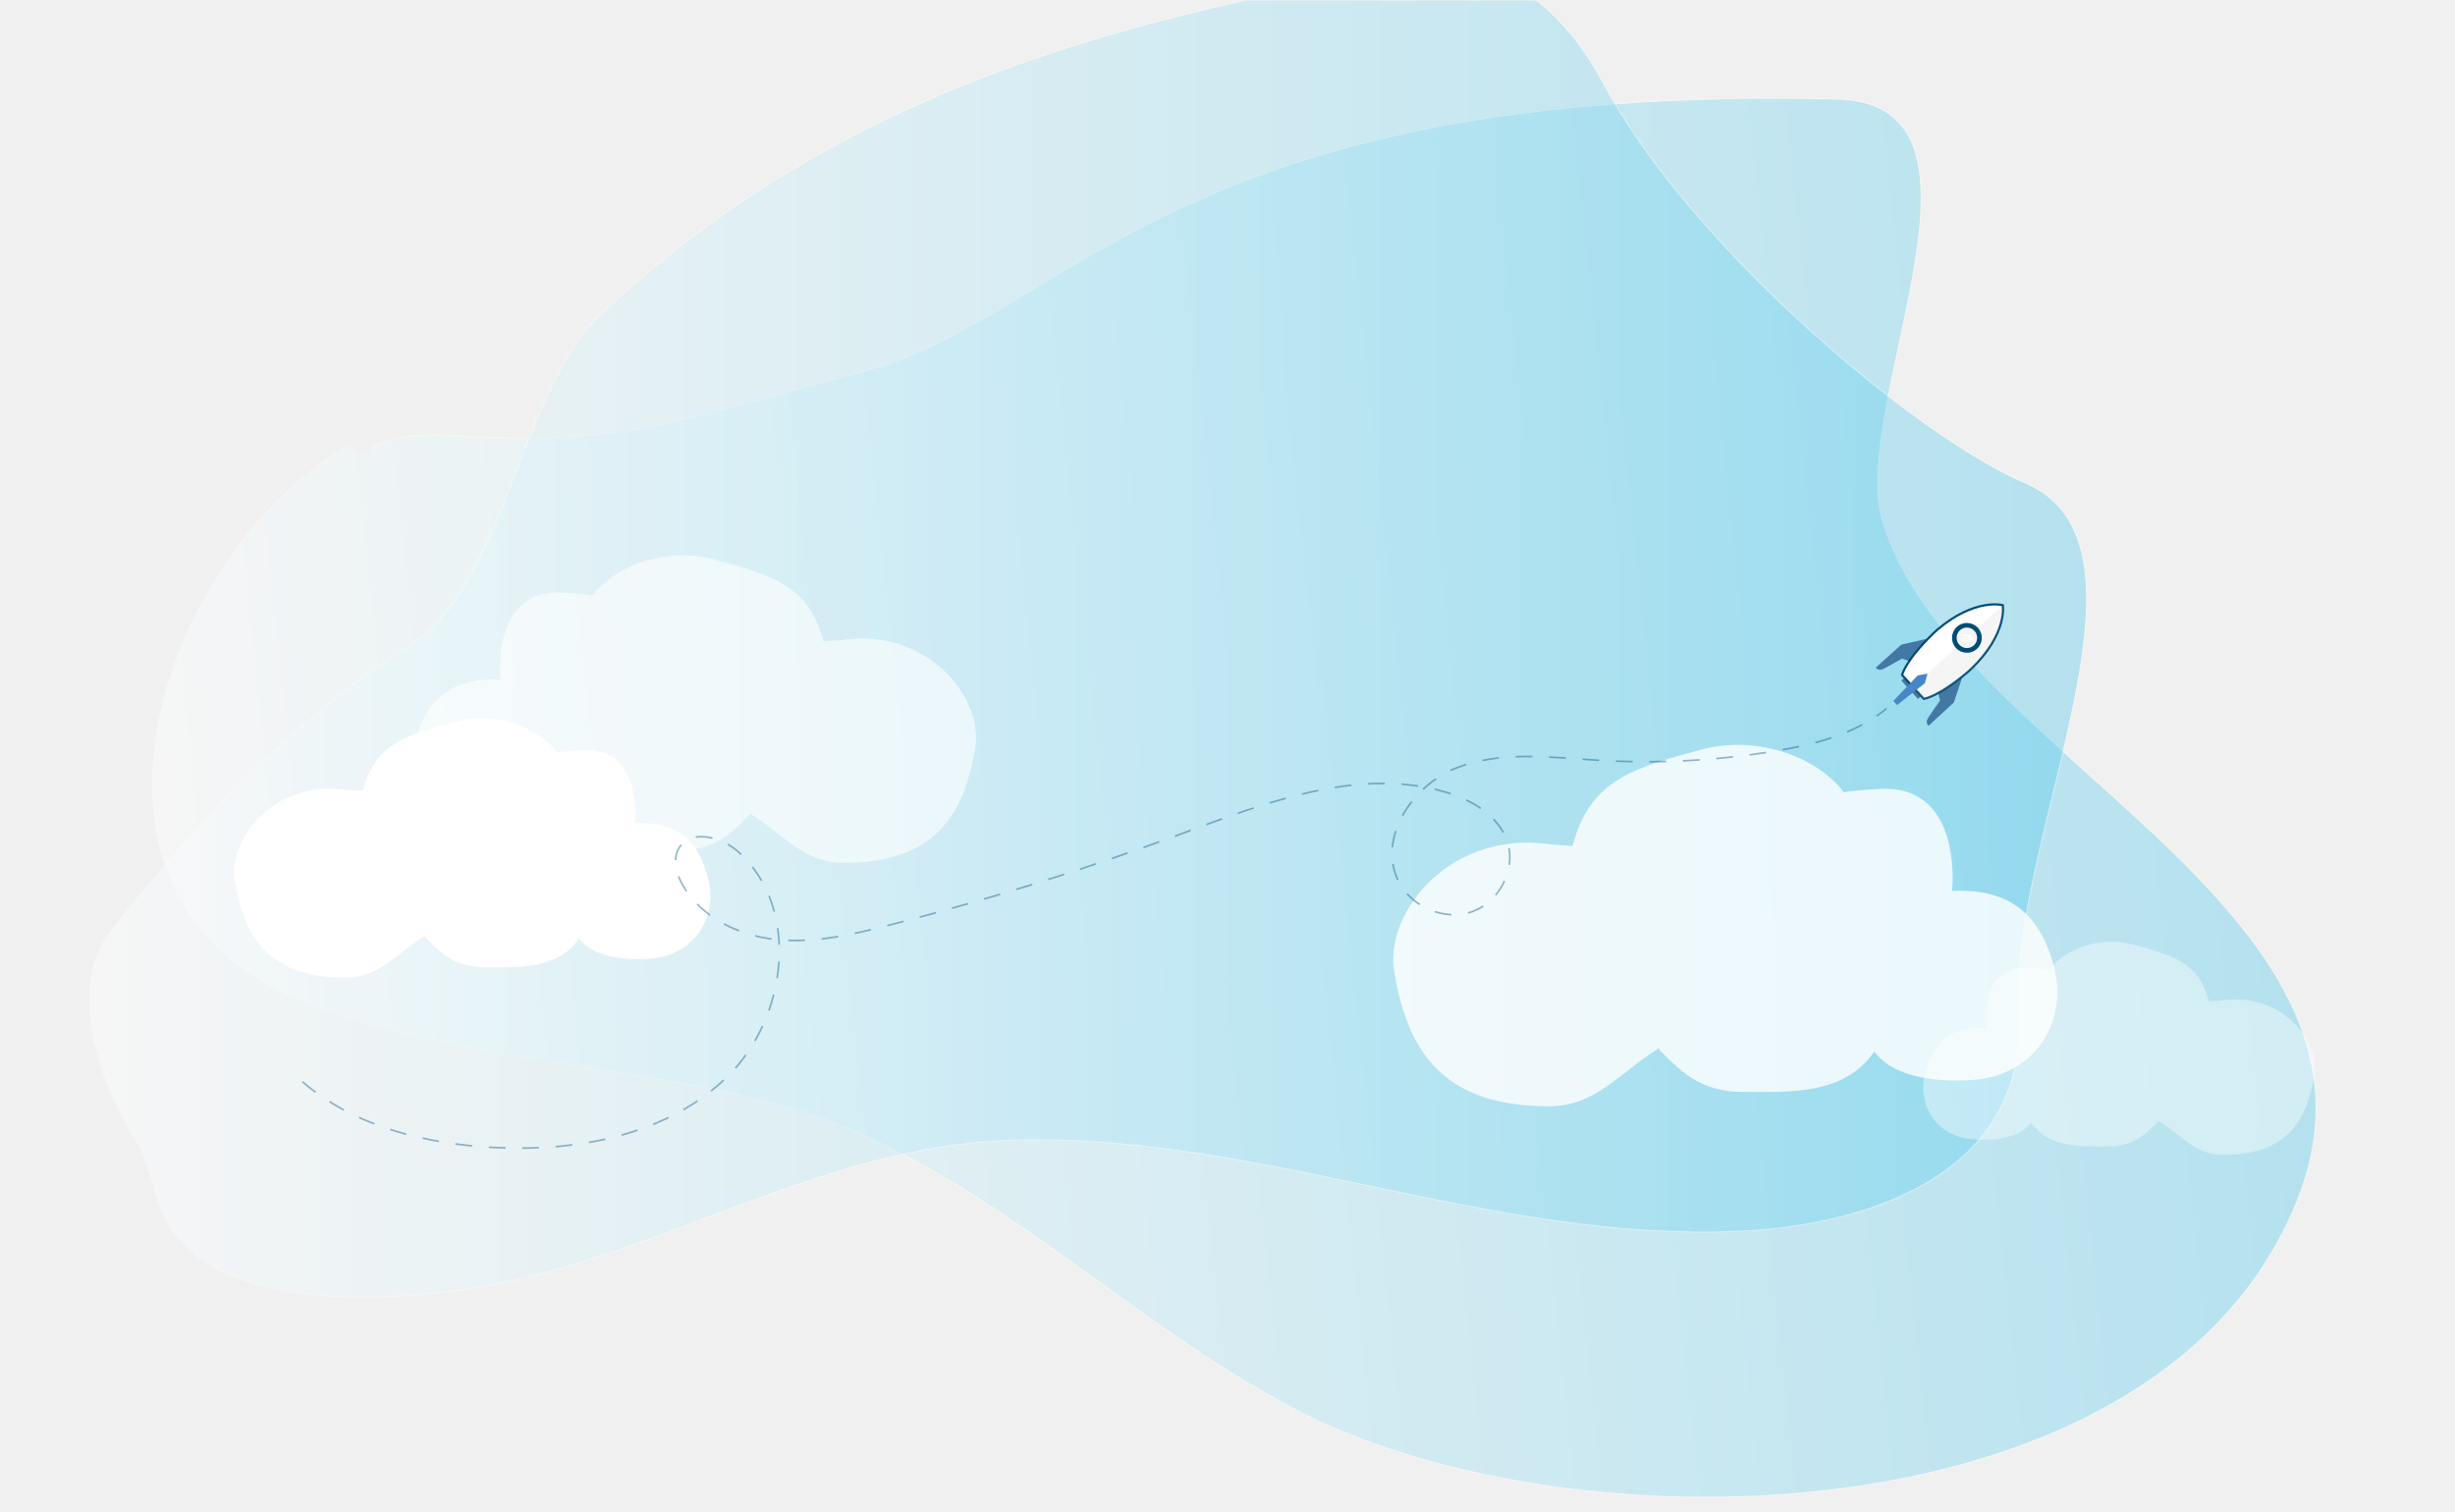
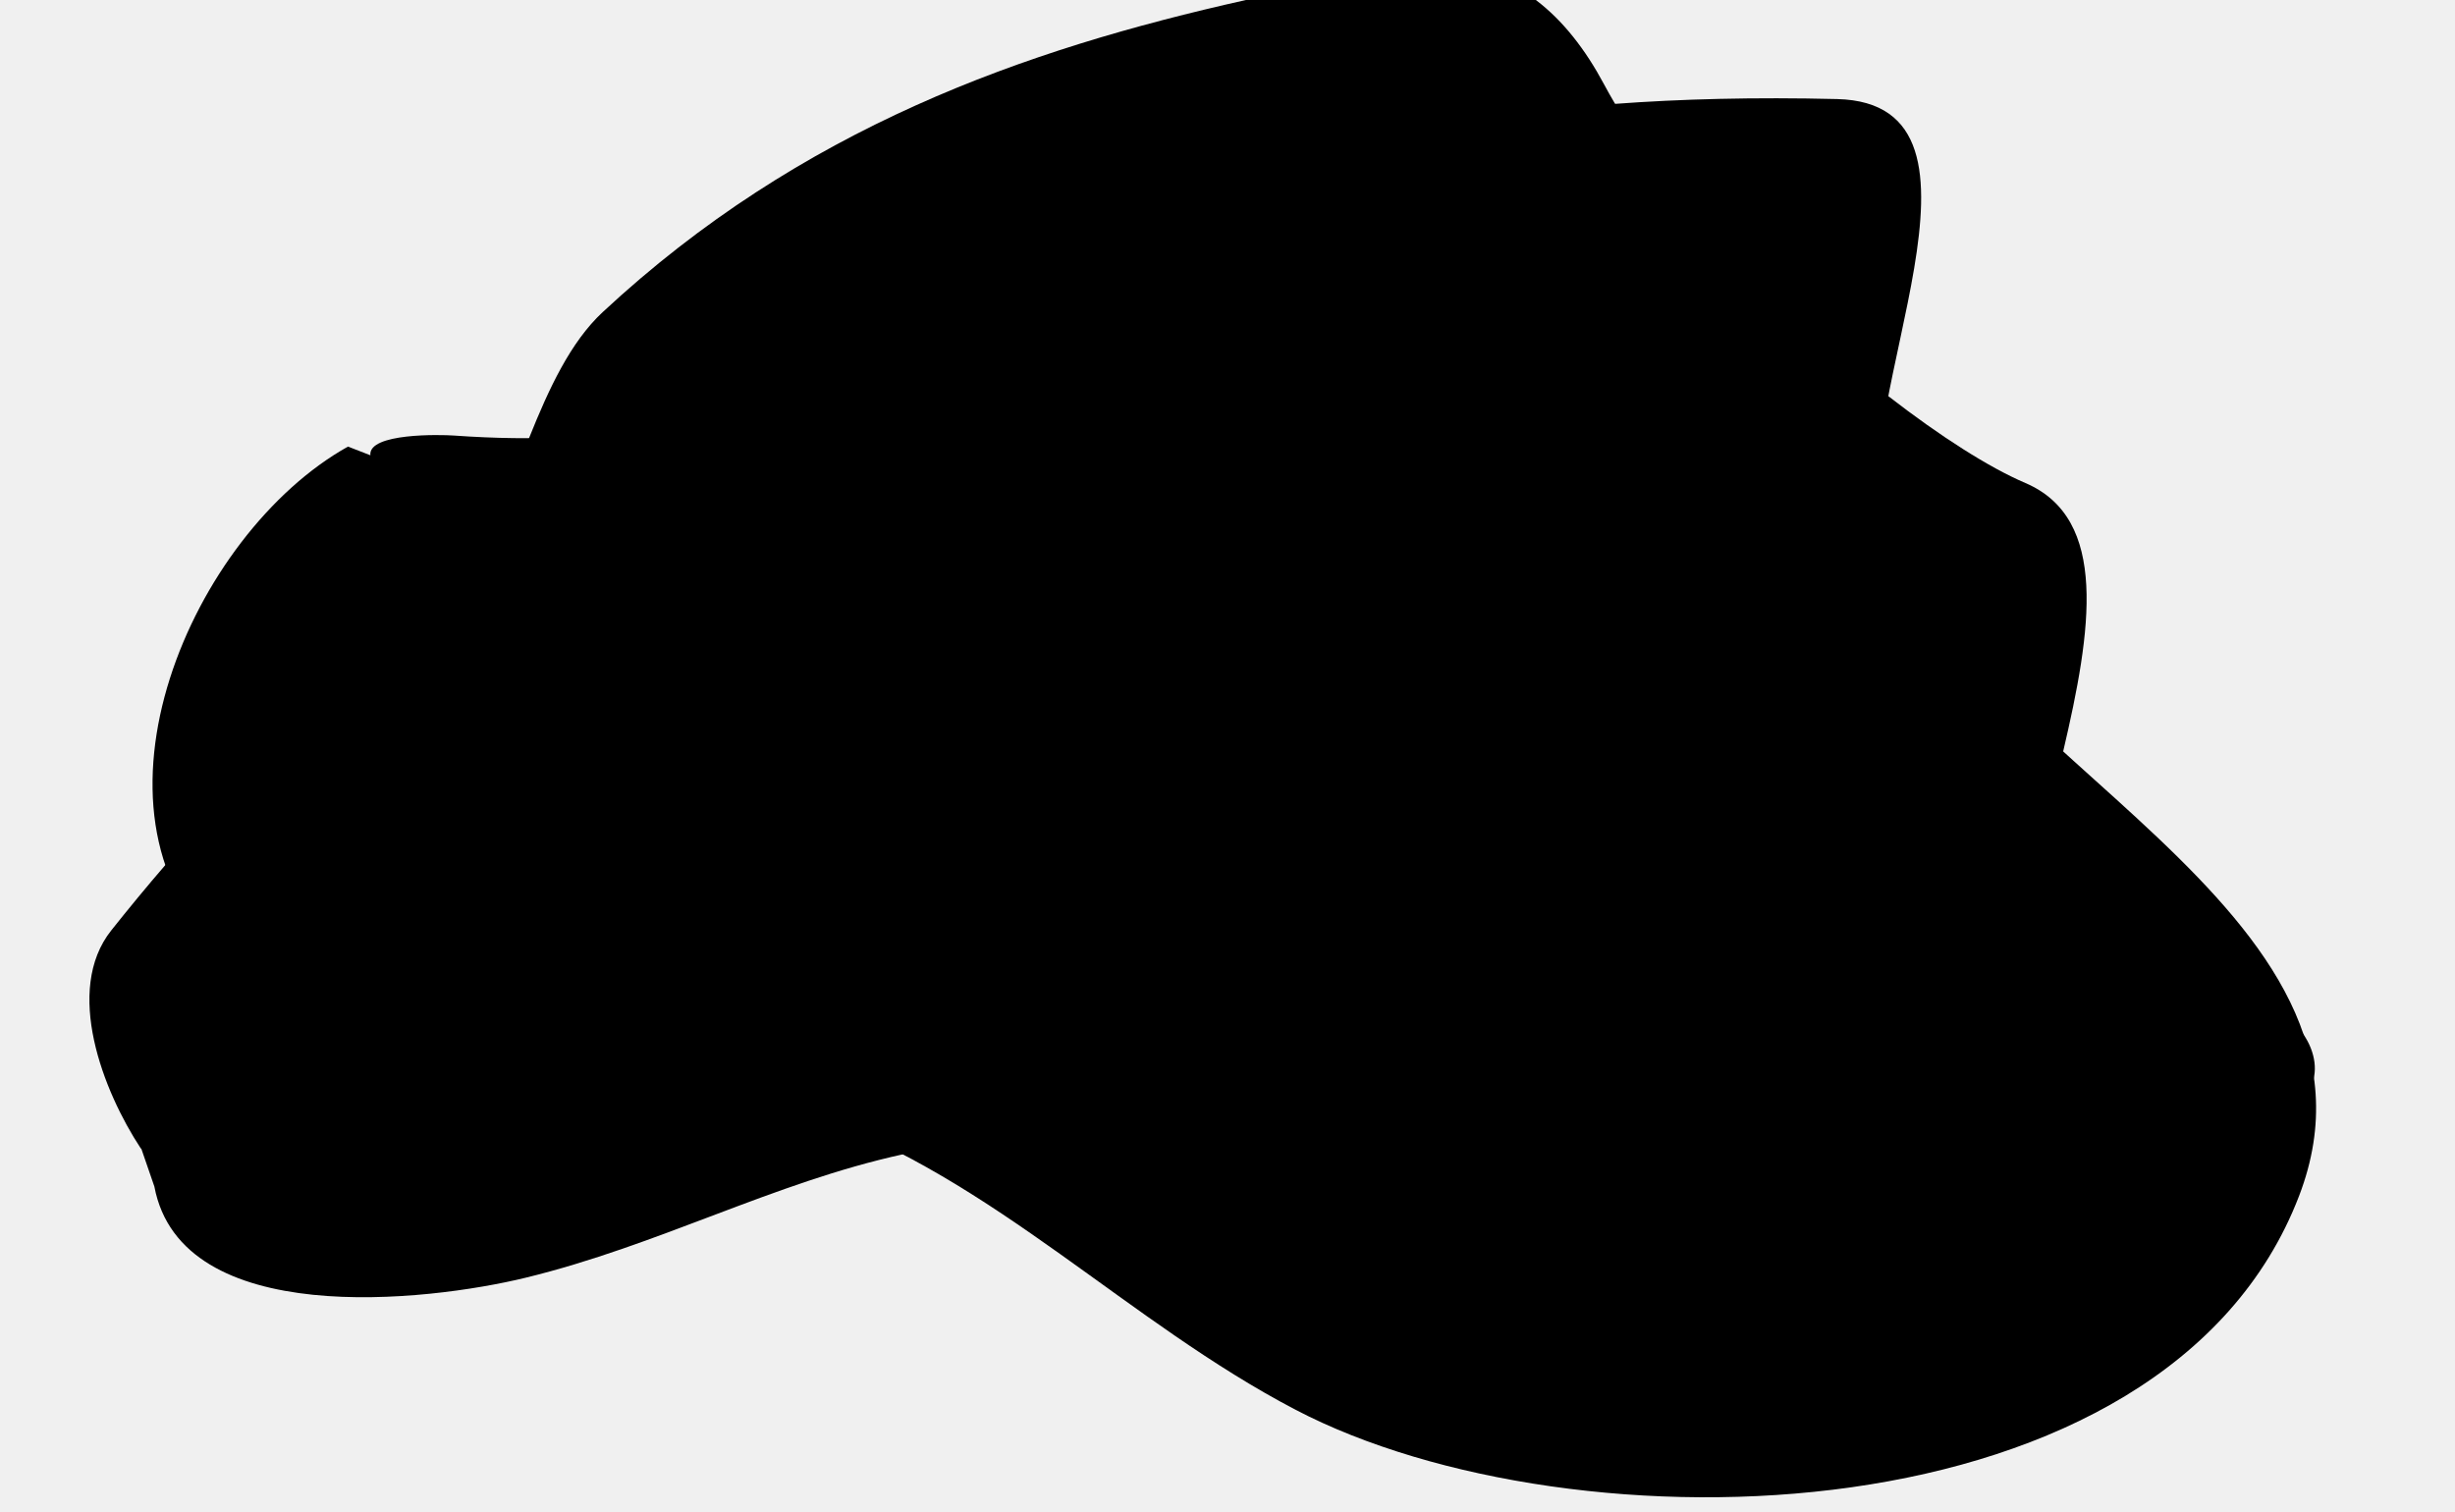
<svg xmlns="http://www.w3.org/2000/svg" xmlns:xlink="http://www.w3.org/1999/xlink" viewBox="0 0 1440 887.04">
  <defs>
    <style>.cls-1,.cls-13,.cls-2{stroke:#fff;}.cls-1,.cls-10,.cls-13,.cls-2,.cls-7{stroke-miterlimit:10;}.cls-1,.cls-2{stroke-width:0.55px;opacity:0.38;}.cls-1{fill:url(#linear-gradient);}.cls-2{fill:url(#linear-gradient-2);}.cls-3,.cls-7{opacity:0.4;}.cls-10,.cls-4{fill:#fff;}.cls-5{opacity:0.8;}.cls-6{opacity:0.6;}.cls-13,.cls-7{fill:none;}.cls-7{stroke:#004d77;stroke-dasharray:9.82;}.cls-8{fill:#4378a5;}.cls-9{fill:#4687c7;}.cls-10{stroke:#004c75;stroke-width:1.28px;}.cls-11{fill:#bcbec0;opacity:0.15;}.cls-12{fill:#004c75;}.cls-13{stroke-linecap:round;stroke-width:1px;}</style>
    <linearGradient id="linear-gradient" x1="-121.61" y1="941.27" x2="1122" y2="941.27" gradientTransform="translate(121.34 -385.08) rotate(-6.04)" gradientUnits="userSpaceOnUse">
      <stop offset="0" stop-color="#fff" />
      <stop offset="1" stop-color="#52c8eb" />
    </linearGradient>
    <linearGradient id="linear-gradient-2" x1="52.41" y1="380.55" x2="1223.92" y2="380.55" gradientTransform="matrix(1, 0, 0, 1, 0, 0)" xlink:href="#linear-gradient" />
  </defs>
  <g id="Layer_1" data-name="Layer 1">
-     <path class="cls-1" d="M217.25,267.09C215.84,253.86,258.76,255,266,255.51c101.46,7.13,139.82-11.07,240.23-37.6C626,186.26,690.05,48.71,1077.55,58.11c104.81,2.54,6.9,179.82,26.62,247.24,39.92,136.46,309.15,227.57,244.33,396.37C1270.44,905,922.8,912.1,760.1,827.15,661.72,775.78,583.67,692.08,477.69,654.4c-92.54-32.91-281-32.62-348.74-96.92C42.19,475.12,112.51,313.14,204.12,262" />
-     <path class="cls-2" d="M1210.17,440.84c-12.59,53.63-28.88,110.43-26.2,153.62,5.82,93.72-87.87,124.84-165.44,128-143.08,5.91-276.82-56.08-419-53.72a351.45,351.45,0,0,0-69.9,8.45c-75.89,16.6-143.33,53.41-221.25,72.39-58.07,14.15-202,30.43-217.83-53.47l-7.68-22.28c-.19,0-.18.06-.34-.18-22-33.41-45.19-92.7-17.25-127.84,10-12.57,20.57-25.44,31.71-38.34,40.43-46.81,88.27-93.93,142.56-128.26,35.61-22.51,51.78-74.74,70.77-122.2,11.63-29.07,24.32-56.35,43.2-73.91C469.77,74.9,601.1,29,730.8,0H900.86c15.87,12,29.06,29,39.94,49.34q3.08,5.76,6.53,11.58c36,60.72,101.81,126.18,160.28,171.48,30.62,23.74,59.22,41.94,80.47,51C1237,304.39,1226.83,369.84,1210.17,440.84Z" />
-     <g class="cls-3">
-       <path class="cls-4" d="M1129.87,626.86c-6.54,20.71,5.6,39.2,25.68,41.37,12.16,1.32,29.38-.29,35.79-9.69,10.58,15.4,29.87,14,45.53,14,13.64,0,20.51-5.85,29.25-15,13.55,8.56,21.67,20,37.81,20,37.8,0,49-20.21,53.5-46.37,3.56-20.69-19.26-49.22-53.91-44.26-2.6.38-5.22.22-7.74.62-6-22.82-20.78-27-44.64-33.4-18.55-5-39.49,2-49.2,14.79a129.24,129.24,0,0,0-14.29-1.24c-17,0-23.38,14.26-23.38,31.28a30.8,30.8,0,0,0,.28,4.1c-.87-.06-1.74-.1-2.63-.1C1142.27,602.93,1134.15,613.31,1129.87,626.86Z" />
+     <path className="cls-1" d="M217.25,267.09C215.84,253.86,258.76,255,266,255.51c101.46,7.13,139.82-11.07,240.23-37.6C626,186.26,690.05,48.71,1077.55,58.11c104.81,2.54,6.9,179.82,26.62,247.24,39.92,136.46,309.15,227.57,244.33,396.37C1270.44,905,922.8,912.1,760.1,827.15,661.72,775.78,583.67,692.08,477.69,654.4c-92.54-32.91-281-32.62-348.74-96.92C42.19,475.12,112.51,313.14,204.12,262" />
+     <path className="cls-2" d="M1210.17,440.84c-12.59,53.63-28.88,110.43-26.2,153.62,5.82,93.72-87.87,124.84-165.44,128-143.08,5.91-276.82-56.08-419-53.72a351.45,351.45,0,0,0-69.9,8.45c-75.89,16.6-143.33,53.41-221.25,72.39-58.07,14.15-202,30.43-217.83-53.47l-7.68-22.28c-.19,0-.18.06-.34-.18-22-33.41-45.19-92.7-17.25-127.84,10-12.57,20.57-25.44,31.71-38.34,40.43-46.81,88.27-93.93,142.56-128.26,35.61-22.51,51.78-74.74,70.77-122.2,11.63-29.07,24.32-56.35,43.2-73.91C469.77,74.9,601.1,29,730.8,0H900.86c15.87,12,29.06,29,39.94,49.34q3.08,5.76,6.53,11.58c36,60.72,101.81,126.18,160.28,171.48,30.62,23.74,59.22,41.94,80.47,51C1237,304.39,1226.83,369.84,1210.17,440.84Z" />
+     <g className="cls-3">
+       <path className="cls-4" d="M1129.87,626.86c-6.54,20.71,5.6,39.2,25.68,41.37,12.16,1.32,29.38-.29,35.79-9.69,10.58,15.4,29.87,14,45.53,14,13.64,0,20.51-5.85,29.25-15,13.55,8.56,21.67,20,37.81,20,37.8,0,49-20.21,53.5-46.37,3.56-20.69-19.26-49.22-53.91-44.26-2.6.38-5.22.22-7.74.62-6-22.82-20.78-27-44.64-33.4-18.55-5-39.49,2-49.2,14.79a129.24,129.24,0,0,0-14.29-1.24c-17,0-23.38,14.26-23.38,31.28a30.8,30.8,0,0,0,.28,4.1c-.87-.06-1.74-.1-2.63-.1C1142.27,602.93,1134.15,613.31,1129.87,626.86Z" />
    </g>
-     <g class="cls-5">
-       <path class="cls-4" d="M1203.7,563.12c11.09,35.12-9.5,66.48-43.55,70.16-20.62,2.23-49.83-.5-60.69-16.43-17.94,26.11-50.65,23.69-77.21,23.69-23.14,0-34.78-9.93-49.6-25.4-23,14.51-36.75,33.87-64.11,33.87-64.12,0-83.08-34.27-90.73-78.63-6-35.08,32.66-83.47,91.41-75.05,4.42.63,8.85.36,13.14,1.05,10.16-38.7,35.24-45.76,75.69-56.65,31.46-8.47,67,3.41,83.44,25.08,3.74-.87,20.23-2.09,24.23-2.09,28.86,0,39.64,24.17,39.64,53a51.34,51.34,0,0,1-.47,7c1.47-.11,3-.16,4.46-.16C1182.67,522.55,1196.44,540.14,1203.7,563.12Z" />
+     <g className="cls-5">
+       <path className="cls-4" d="M1203.7,563.12c11.09,35.12-9.5,66.48-43.55,70.16-20.62,2.23-49.83-.5-60.69-16.43-17.94,26.11-50.65,23.69-77.21,23.69-23.14,0-34.78-9.93-49.6-25.4-23,14.51-36.75,33.87-64.11,33.87-64.12,0-83.08-34.27-90.73-78.63-6-35.08,32.66-83.47,91.41-75.05,4.42.63,8.85.36,13.14,1.05,10.16-38.7,35.24-45.76,75.69-56.65,31.46-8.47,67,3.41,83.44,25.08,3.74-.87,20.23-2.09,24.23-2.09,28.86,0,39.64,24.17,39.64,53a51.34,51.34,0,0,1-.47,7c1.47-.11,3-.16,4.46-.16C1182.67,522.55,1196.44,540.14,1203.7,563.12Z" />
    </g>
-     <path class="cls-4" d="M414.48,511.93c7.95,25.19-6.81,47.67-31.23,50.31-14.78,1.6-35.72-.36-43.52-11.78-12.86,18.72-36.31,17-55.36,17-16.59,0-24.93-7.11-35.56-18.21-16.48,10.41-26.35,24.29-46,24.29-46,0-59.57-24.57-65.05-56.38-4.34-25.16,23.42-59.85,65.54-53.81,3.17.45,6.35.26,9.42.75C220,436.33,238,431.27,267,423.46c22.55-6.07,48,2.45,59.82,18,2.68-.62,14.51-1.5,17.37-1.5,20.7,0,28.43,17.34,28.43,38a37.22,37.22,0,0,1-.34,5c1.06-.08,2.12-.12,3.2-.12C399.4,482.84,409.28,495.45,414.48,511.93Z" />
-     <g class="cls-6">
-       <path class="cls-4" d="M243.62,433.16c-9.44,29.89,8.08,56.57,37.06,59.71,17.55,1.89,42.4-.43,51.65-14C347.59,501.1,375.43,499,398,499c19.69,0,29.59-8.44,42.21-21.61,19.56,12.35,31.27,28.82,54.56,28.82,54.56,0,70.7-29.16,77.21-66.91,5.14-29.86-27.8-71-77.79-63.87-3.76.54-7.54.31-11.18.9-8.65-32.94-30-38.94-64.42-48.21-26.76-7.21-57,2.9-71,21.34-3.18-.74-17.22-1.78-20.62-1.78-24.56,0-33.74,20.57-33.74,45.14a44.21,44.21,0,0,0,.4,5.91c-1.25-.09-2.51-.14-3.79-.14C261.52,398.63,249.8,413.6,243.62,433.16Z" />
+     <path className="cls-4" d="M414.48,511.93c7.95,25.19-6.81,47.67-31.23,50.31-14.78,1.6-35.72-.36-43.52-11.78-12.86,18.72-36.31,17-55.36,17-16.59,0-24.93-7.11-35.56-18.21-16.48,10.41-26.35,24.29-46,24.29-46,0-59.57-24.57-65.05-56.38-4.34-25.16,23.42-59.85,65.54-53.81,3.17.45,6.35.26,9.42.75C220,436.33,238,431.27,267,423.46c22.55-6.07,48,2.45,59.82,18,2.68-.62,14.51-1.5,17.37-1.5,20.7,0,28.43,17.34,28.43,38a37.22,37.22,0,0,1-.34,5c1.06-.08,2.12-.12,3.2-.12C399.4,482.84,409.28,495.45,414.48,511.93Z" />
+     <g className="cls-6">
+       <path className="cls-4" d="M243.62,433.16c-9.44,29.89,8.08,56.57,37.06,59.71,17.55,1.89,42.4-.43,51.65-14C347.59,501.1,375.43,499,398,499c19.69,0,29.59-8.44,42.21-21.61,19.56,12.35,31.27,28.82,54.56,28.82,54.56,0,70.7-29.16,77.21-66.91,5.14-29.86-27.8-71-77.79-63.87-3.76.54-7.54.31-11.18.9-8.65-32.94-30-38.94-64.42-48.21-26.76-7.21-57,2.9-71,21.34-3.18-.74-17.22-1.78-20.62-1.78-24.56,0-33.74,20.57-33.74,45.14a44.21,44.21,0,0,0,.4,5.91c-1.25-.09-2.51-.14-3.79-.14C261.52,398.63,249.8,413.6,243.62,433.16Z" />
    </g>
-     <path class="cls-7" d="M177.44,634.66c30.71,26.37,72.39,36.51,112.82,38.56,49,2.48,101.81-7.43,136.72-41.94s42.64-98.4,6.28-131.39c-10-9.09-28.5-13.83-35.18-2.06-3.56,6.28-1.52,14.29,1.94,20.63,10.71,19.67,33.34,30.58,55.64,32.78s44.6-3,66.3-8.59a1749.75,1749.75,0,0,0,170-53.13c50-18.47,103.72-39.54,155-25.09,16,4.52,32.51,14.06,37.39,30s-5.09,34.88-20.9,40.44-35-2.4-42.82-17.22c-13.17-24.9,7.17-56.6,33.35-67s55.49-6.31,83.6-4.62a462.86,462.86,0,0,0,103.7-5.43c23.27-3.87,47.13-9.95,65.33-24.95" />
-     <path class="cls-8" d="M1131.23,374.51l-16,3.68-15,13.49s1.4,2.34,4.61.7,10.8-6,10.8-6l5.31,1.86Z" />
-     <path class="cls-8" d="M1151.26,396.54l-5.2,15.57L1131.2,425.8s-2.2-1.62-.25-4.66,7-10.18,7-10.18l-1.35-5.46Z" />
-     <line class="cls-9" x1="1129.35" y1="396.32" x2="1128.64" y2="396.97" />
-     <rect class="cls-8" x="1114.1" y="401.96" width="14.58" height="3.21" transform="translate(665.86 -697.74) rotate(47.74)" />
-     <path class="cls-10" d="M1122.18,403.14,1115.7,396s1.6-8.14,18.29-24.39l2.15-2c22.36-19.06,38.54-14.59,38.54-14.59l.07.07s2.9,16.53-18.21,37l-2.15,2c-17.77,15.06-26,15.88-26,15.88l-5.84-6.43Z" />
-     <path class="cls-11" d="M1156.4,392.25l-2.16,2c-17.77,15.06-26,15.87-26,15.87l-6.35-7,26.23-23.85,5.22,2.46,5.9-1.71,1.4-5.48-1.3-5.46,15.22-13.83.06.06S1177.5,371.8,1156.4,392.25Z" />
-     <path class="cls-12" d="M1160.17,368.34a8.74,8.74,0,1,0-.59,12.34A8.75,8.75,0,0,0,1160.17,368.34Zm-10.89,9.9a6,6,0,1,1,8.44.4A6,6,0,0,1,1149.28,378.24Z" />
-     <circle class="cls-11" cx="1153.71" cy="374.22" r="5.98" />
-     <polygon class="cls-9" points="1112.74 413.62 1128.98 400.85 1130.56 395.45 1130.34 395.21 1124.82 396.26 1110.56 411.21 1112.74 413.62" />
-     <line class="cls-13" x1="1150.94" y1="372.37" x2="1156.25" y2="373.33" />
-     <line class="cls-13" x1="1151.03" y1="375.66" x2="1154.98" y2="376.37" />
-     <line class="cls-13" x1="1154.32" y1="374.54" x2="1156.9" y2="375" />
-     <line class="cls-13" x1="1152.03" y1="374.16" x2="1152.64" y2="374.26" />
+     <path className="cls-7" d="M177.44,634.66c30.71,26.37,72.39,36.51,112.82,38.56,49,2.48,101.81-7.43,136.72-41.94s42.64-98.4,6.28-131.39c-10-9.09-28.5-13.83-35.18-2.06-3.56,6.28-1.52,14.29,1.94,20.63,10.71,19.67,33.34,30.58,55.64,32.78s44.6-3,66.3-8.59a1749.75,1749.75,0,0,0,170-53.13c50-18.47,103.72-39.54,155-25.09,16,4.52,32.51,14.06,37.39,30s-5.09,34.88-20.9,40.44-35-2.4-42.82-17.22c-13.17-24.9,7.17-56.6,33.35-67s55.49-6.31,83.6-4.62a462.86,462.86,0,0,0,103.7-5.43c23.27-3.87,47.13-9.95,65.33-24.95" />
+     <path className="cls-8" d="M1131.23,374.51l-16,3.68-15,13.49s1.4,2.34,4.61.7,10.8-6,10.8-6l5.31,1.86Z" />
+     <path className="cls-8" d="M1151.26,396.54l-5.2,15.57L1131.2,425.8s-2.2-1.62-.25-4.66,7-10.18,7-10.18l-1.35-5.46Z" />
+     <line className="cls-9" x1="1129.35" y1="396.32" x2="1128.64" y2="396.97" />
+     <rect className="cls-8" x="1114.1" y="401.96" width="14.58" height="3.21" transform="translate(665.86 -697.74) rotate(47.74)" />
+     <path className="cls-10" d="M1122.18,403.14,1115.7,396s1.6-8.14,18.29-24.39l2.15-2c22.36-19.06,38.54-14.59,38.54-14.59l.07.07s2.9,16.53-18.21,37l-2.15,2c-17.77,15.06-26,15.88-26,15.88l-5.84-6.43Z" />
+     <path className="cls-11" d="M1156.4,392.25l-2.16,2c-17.77,15.06-26,15.87-26,15.87l-6.35-7,26.23-23.85,5.22,2.46,5.9-1.71,1.4-5.48-1.3-5.46,15.22-13.83.06.06S1177.5,371.8,1156.4,392.25Z" />
+     <path className="cls-12" d="M1160.17,368.34a8.74,8.74,0,1,0-.59,12.34A8.75,8.75,0,0,0,1160.17,368.34Zm-10.89,9.9a6,6,0,1,1,8.44.4A6,6,0,0,1,1149.28,378.24Z" />
+     <circle className="cls-11" cx="1153.71" cy="374.22" r="5.98" />
+     <polygon className="cls-9" points="1112.74 413.62 1128.98 400.85 1130.56 395.45 1130.34 395.21 1124.82 396.26 1110.56 411.21 1112.74 413.62" />
+     <line className="cls-13" x1="1150.94" y1="372.37" x2="1156.25" y2="373.33" />
+     <line className="cls-13" x1="1151.03" y1="375.66" x2="1154.98" y2="376.37" />
+     <line className="cls-13" x1="1154.32" y1="374.54" x2="1156.9" y2="375" />
+     <line className="cls-13" x1="1152.03" y1="374.16" x2="1152.64" y2="374.26" />
  </g>
</svg>
